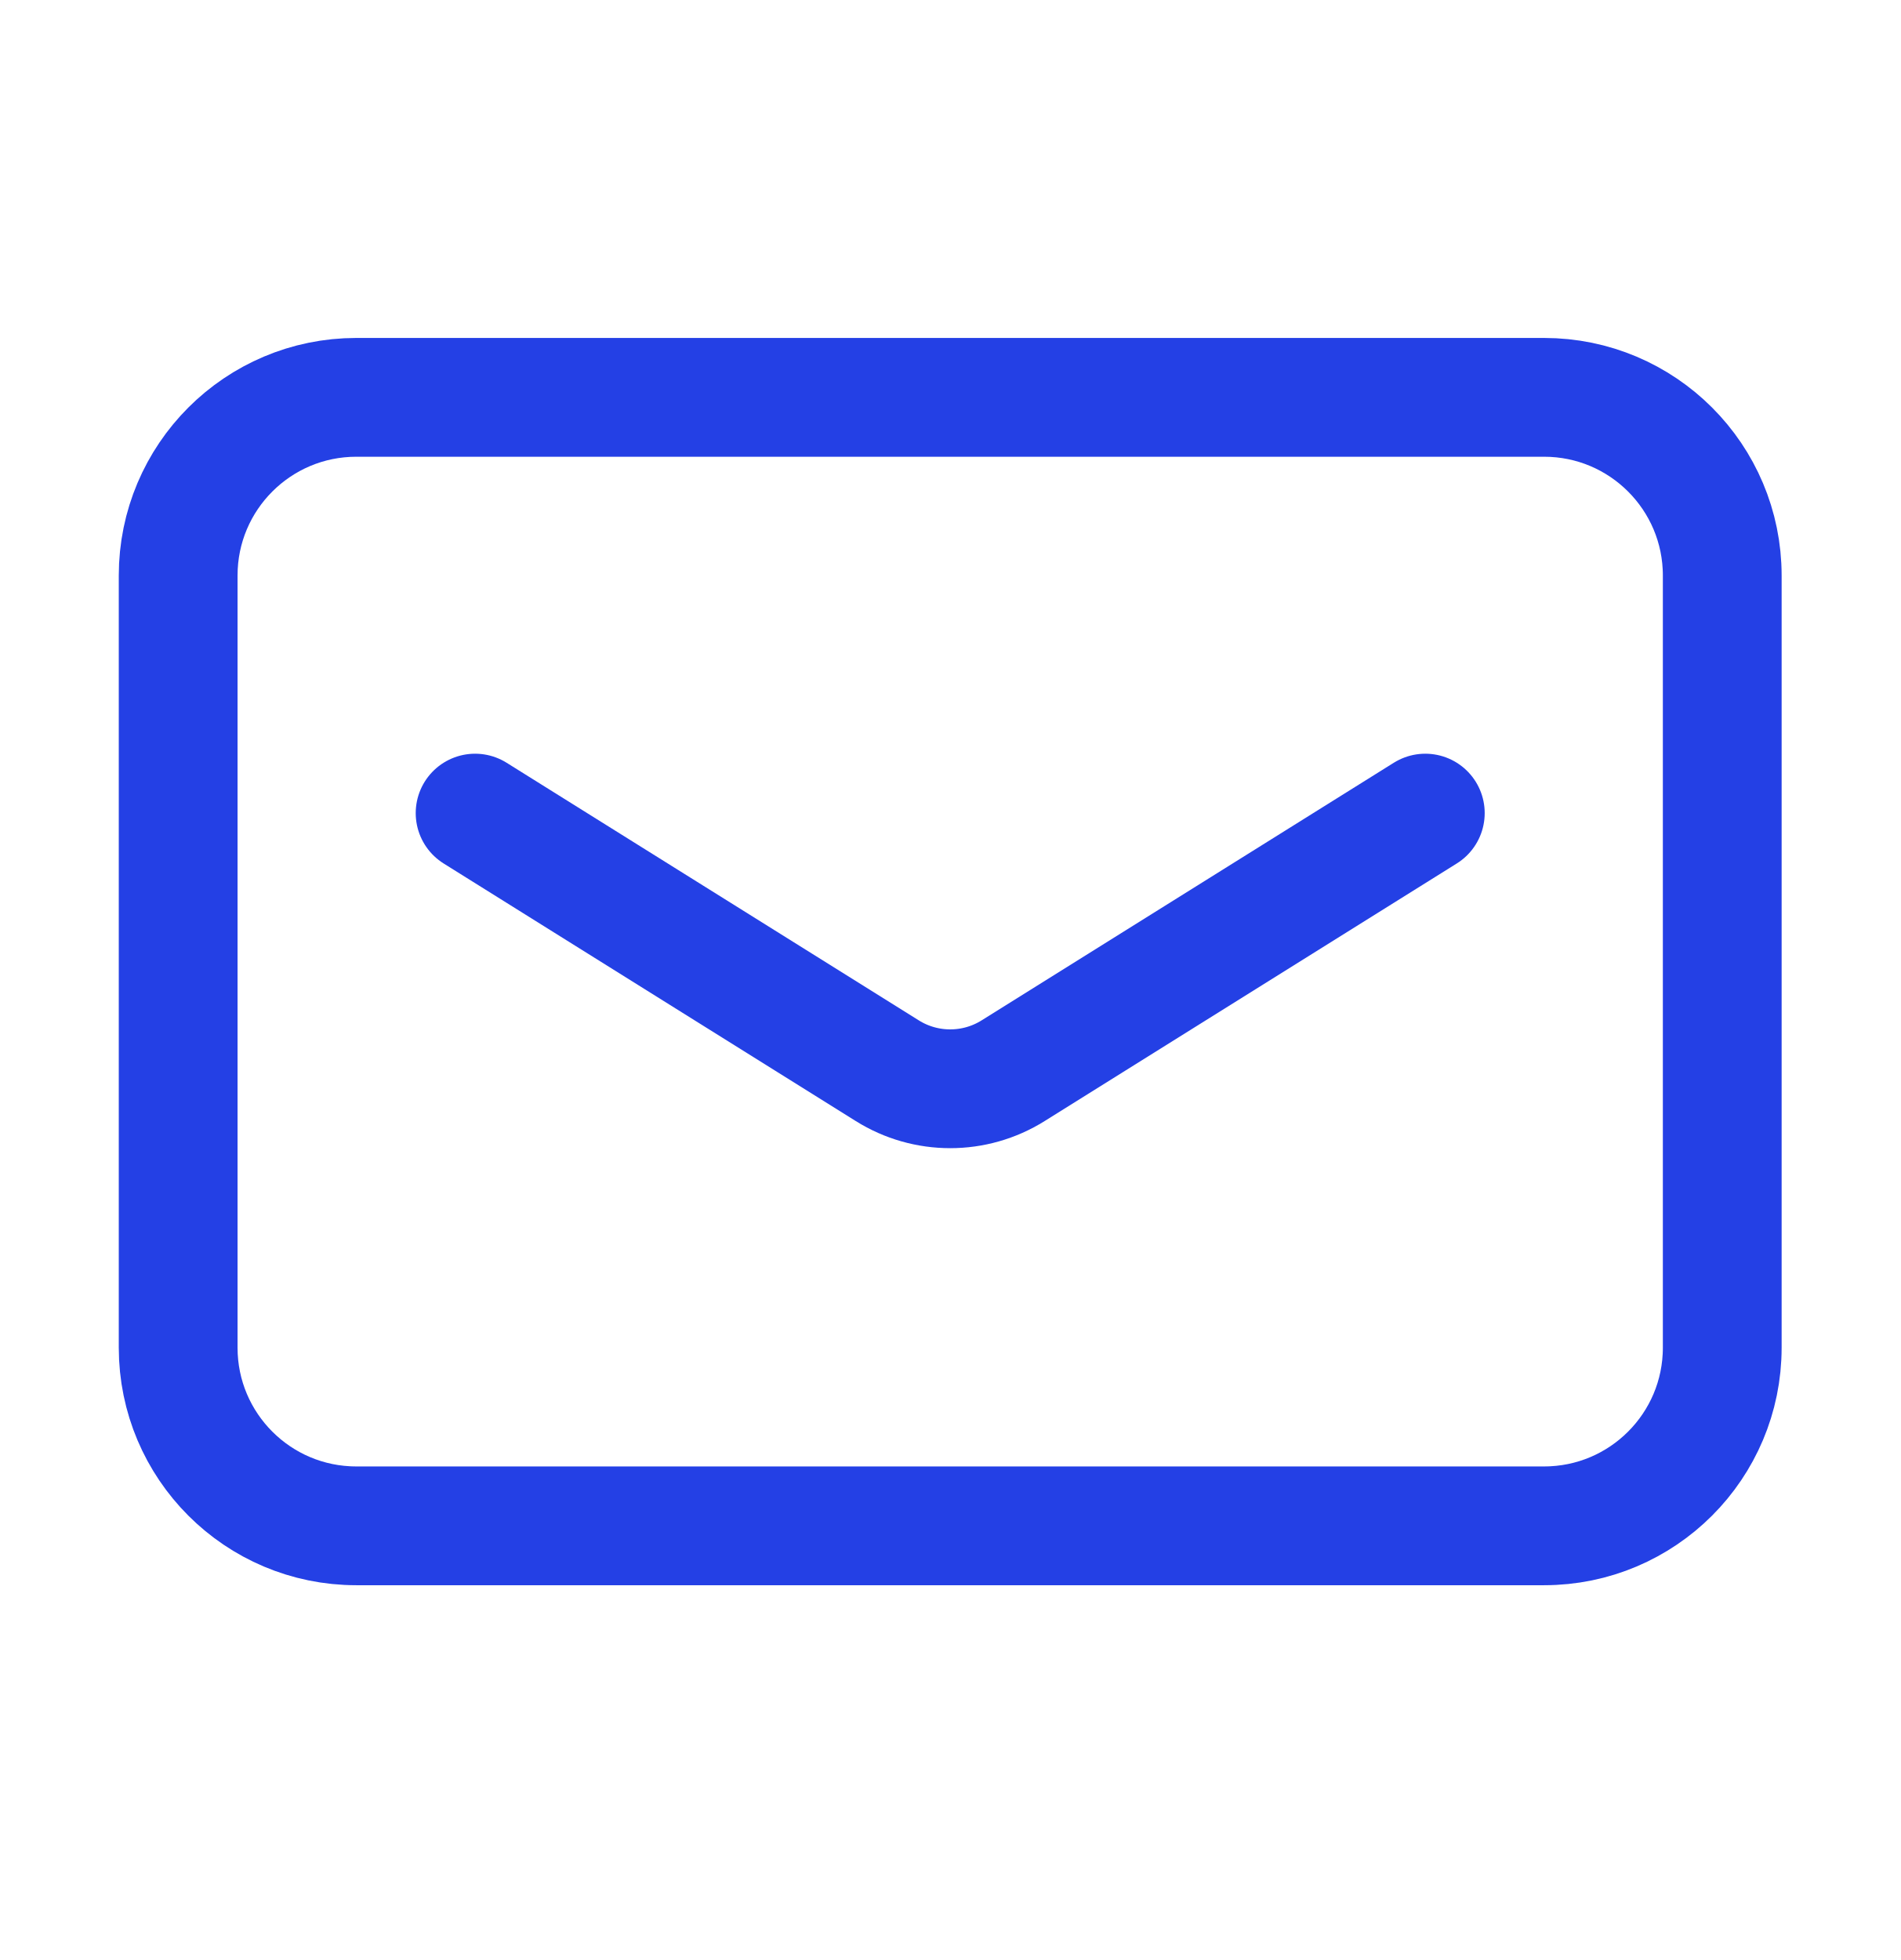
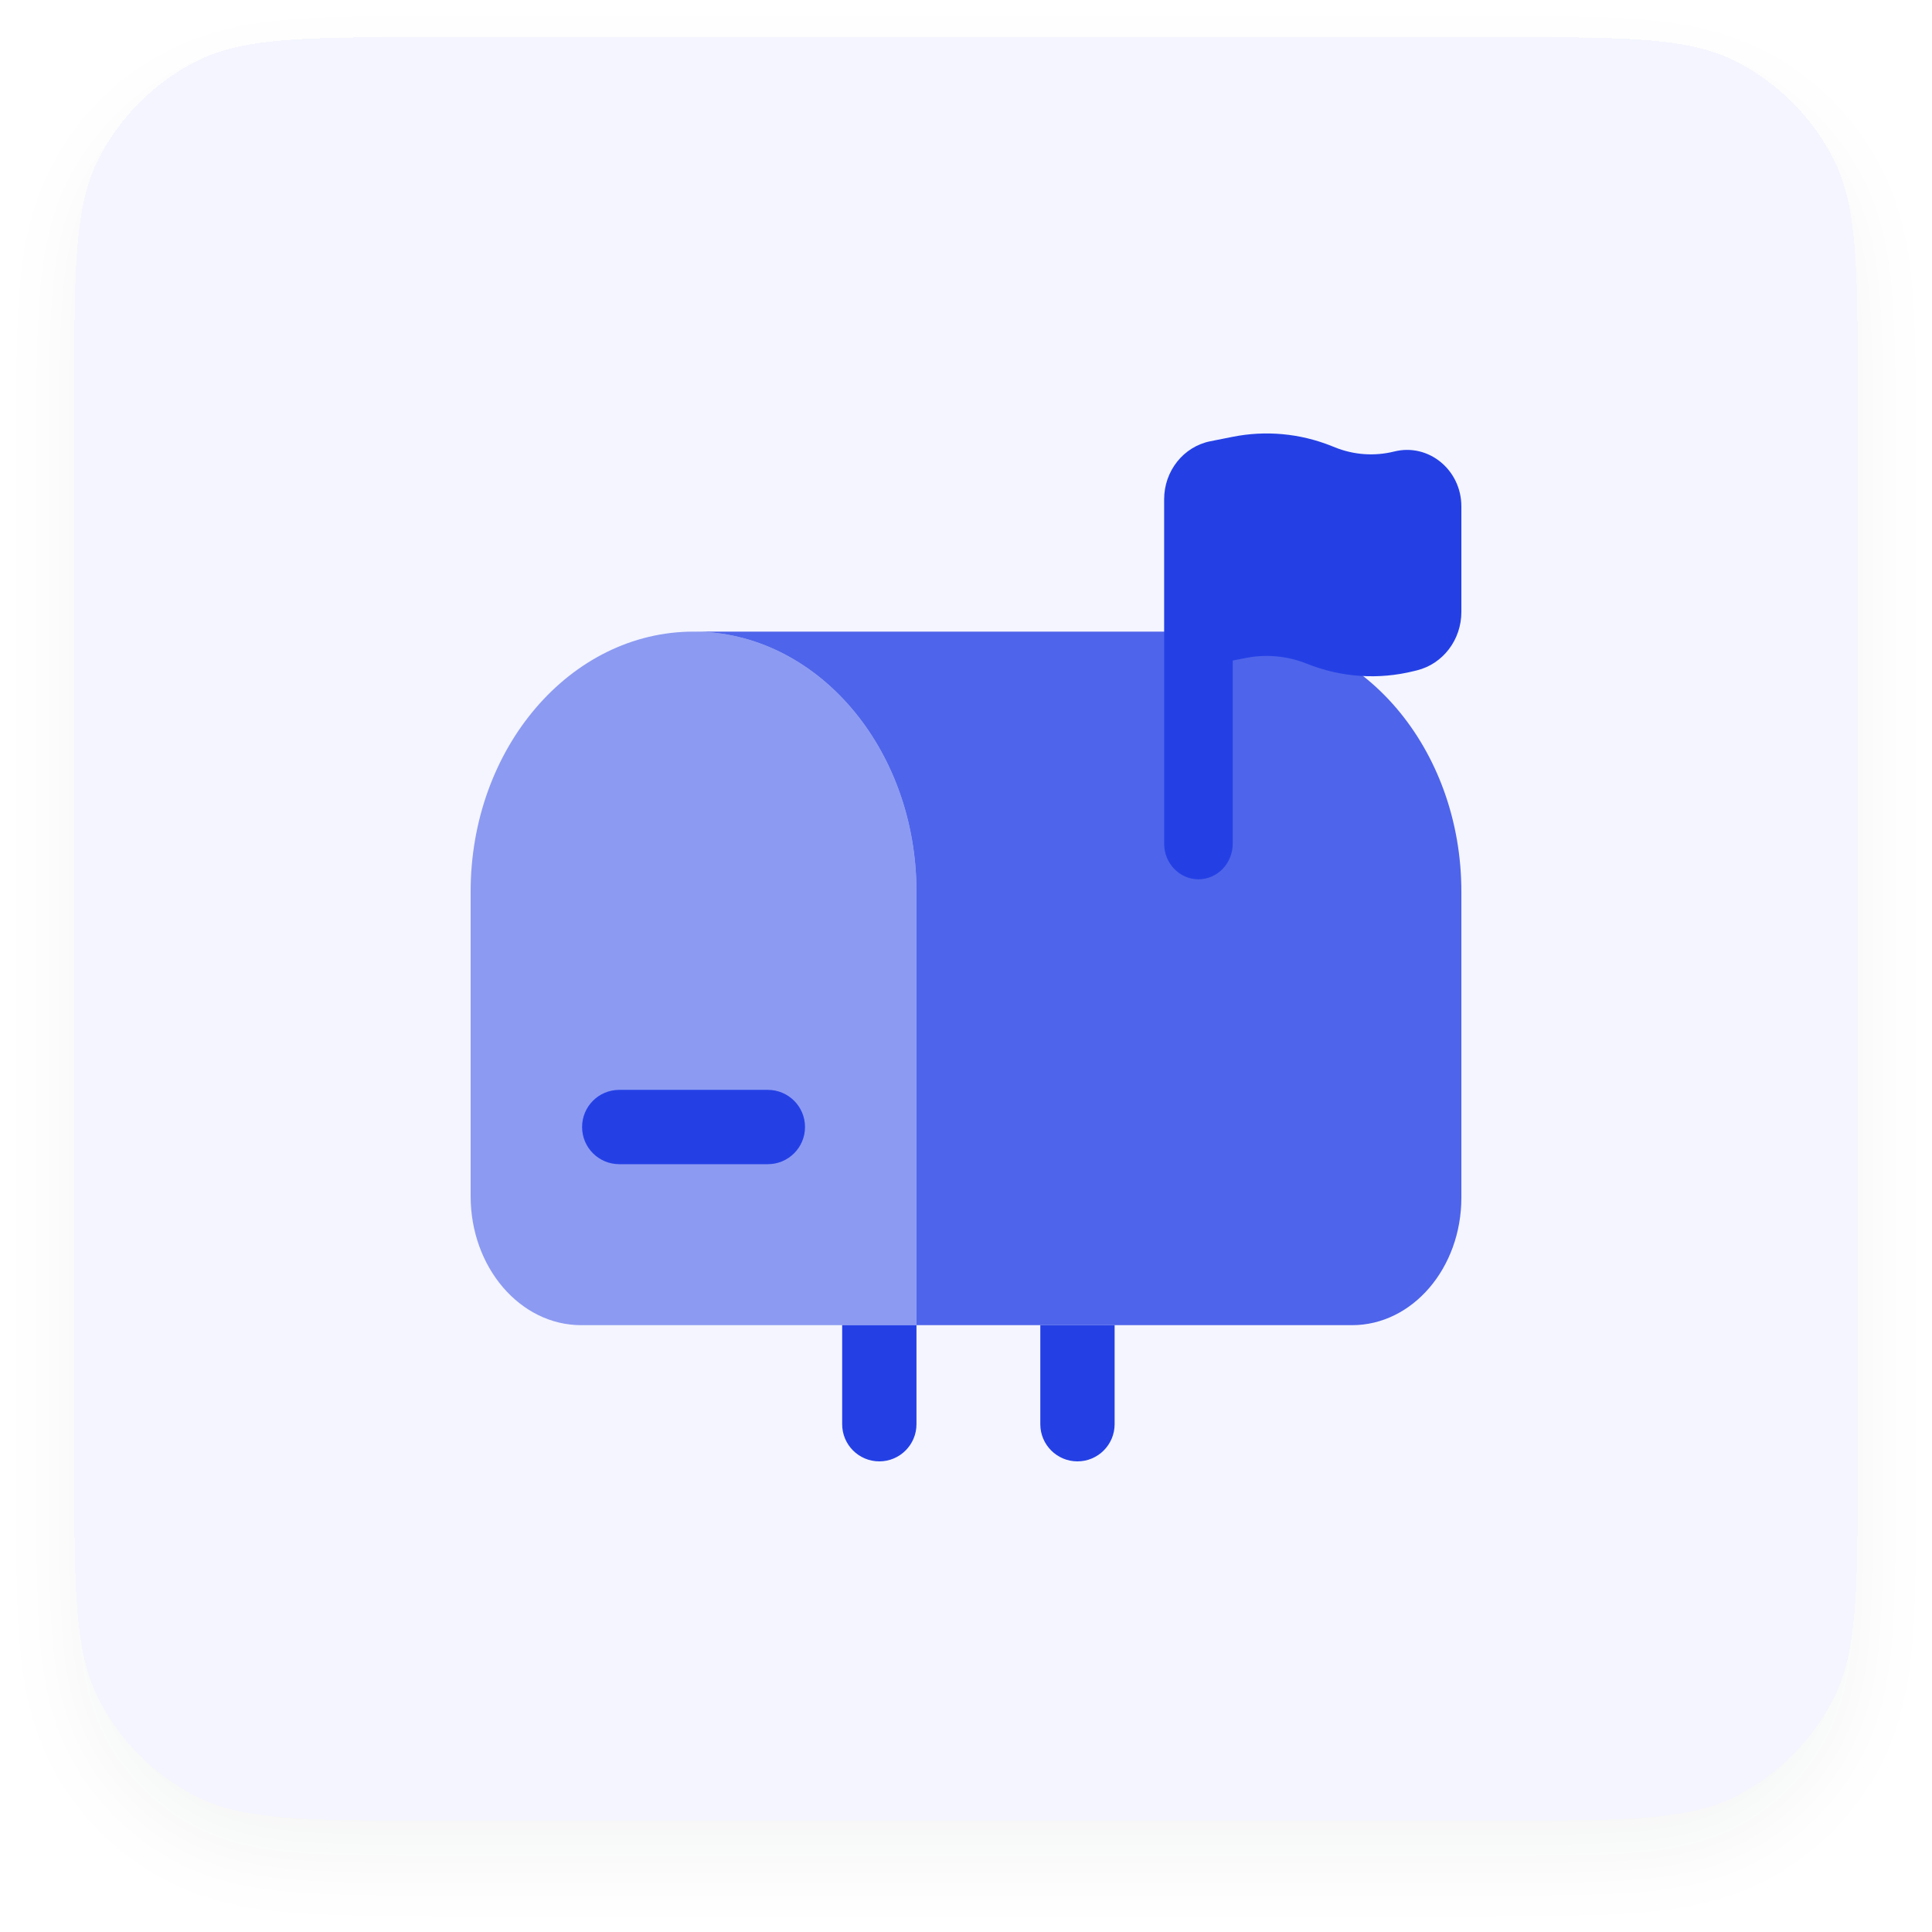
- <svg xmlns="http://www.w3.org/2000/svg" width="32" height="33" viewBox="0 0 32 33" fill="none">
-   <path d="M26 6.69H6C4.343 6.69 3 8.033 3 9.69V22.69C3 24.347 4.343 25.69 6 25.69H26C27.657 25.69 29 24.347 29 22.69V9.69C29 8.033 27.657 6.69 26 6.69Z" stroke="#2440E5" stroke-width="2" />
-   <path d="M8 13.69L14.94 18.027C15.588 18.433 16.412 18.433 17.06 18.027L24 13.69" stroke="#2440E5" stroke-width="2" stroke-linecap="round" />
+ <svg xmlns="http://www.w3.org/2000/svg" width="52" height="52" viewBox="0 0 52 52" fill="none">
+   <g filter="url(#filter0_d_262_36075)">
+     <path d="M2 10.6C2 7.24 2 5.56 2.654 4.276C3.229 3.147 4.147 2.229 5.276 1.654C6.56 1 8.24 1 11.6 1H40.4C43.76 1 45.441 1 46.724 1.654C47.853 2.229 48.771 3.147 49.346 4.276C50 5.56 50 7.24 50 10.6V39.4C50 42.76 50 44.441 49.346 45.724C48.771 46.853 47.853 47.771 46.724 48.346C45.441 49 43.76 49 40.4 49H11.6C8.24 49 6.56 49 5.276 48.346C4.147 47.771 3.229 46.853 2.654 45.724C2 44.441 2 42.76 2 39.4V10.6Z" fill="#F4F5FE" shape-rendering="crispEdges" />
+   </g>
+   <path opacity="0.5" d="M12.667 24C12.667 20.134 15.353 17 18.667 17C21.98 17 24.667 20.134 24.667 24V35.667H15.643C13.999 35.667 12.667 34.112 12.667 32.194V24Z" fill="#2440E5" />
+   <path opacity="0.8" d="M24.667 24V35.667H28.667H30H36.391C38.016 35.667 39.333 34.13 39.333 32.234V24C39.333 20.134 36.647 17 33.333 17H18.667C21.98 17 24.667 20.134 24.667 24Z" fill="#2440E5" />
+   <path d="M22.667 35.666V38.333C22.667 38.885 23.114 39.333 23.667 39.333C24.219 39.333 24.667 38.885 24.667 38.333V35.666H22.667Z" fill="#2440E5" />
+   <path d="M30 35.666H28V38.333C28 38.885 28.448 39.333 29 39.333C29.552 39.333 30 38.885 30 38.333V35.666Z" fill="#2440E5" />
+   <path fill-rule="evenodd" clip-rule="evenodd" d="M15.667 30.334C15.667 29.781 16.114 29.334 16.667 29.334H20.667C21.219 29.334 21.667 29.781 21.667 30.334C21.667 30.886 21.219 31.334 20.667 31.334H16.667C16.114 31.334 15.667 30.886 15.667 30.334Z" fill="#2440E5" />
+   <path fill-rule="evenodd" clip-rule="evenodd" d="M33.179 17.779L33.521 17.711C34.075 17.6 34.648 17.653 35.175 17.864C36.096 18.233 37.102 18.301 38.061 18.061L38.143 18.041C38.841 17.866 39.333 17.217 39.333 16.471V13.63C39.333 12.646 38.448 11.922 37.527 12.152C36.999 12.284 36.444 12.246 35.936 12.043L35.839 12.004C34.99 11.664 34.065 11.579 33.172 11.758L32.573 11.877C31.853 12.022 31.333 12.676 31.333 13.438V22.707C31.333 23.237 31.747 23.666 32.256 23.666C32.766 23.666 33.179 23.237 33.179 22.707V17.779Z" fill="#2440E5" />
+   <defs>
+     <filter id="filter0_d_262_36075" x="0" y="0" width="52" height="52" filterUnits="userSpaceOnUse" color-interpolation-filters="sRGB">
+       <feFlood flood-opacity="0" result="BackgroundImageFix" />
+       <feColorMatrix in="SourceAlpha" type="matrix" values="0 0 0 0 0 0 0 0 0 0 0 0 0 0 0 0 0 0 127 0" result="hardAlpha" />
+       <feOffset dy="1" />
+       <feGaussianBlur stdDeviation="1" />
+       <feComposite in2="hardAlpha" operator="out" />
+       <feColorMatrix type="matrix" values="0 0 0 0 0.063 0 0 0 0 0.094 0 0 0 0 0.157 0 0 0 0.04 0" />
+       <feBlend mode="normal" in2="BackgroundImageFix" result="effect1_dropShadow_262_36075" />
+       <feBlend mode="normal" in="SourceGraphic" in2="effect1_dropShadow_262_36075" result="shape" />
+     </filter>
+   </defs>
</svg>
